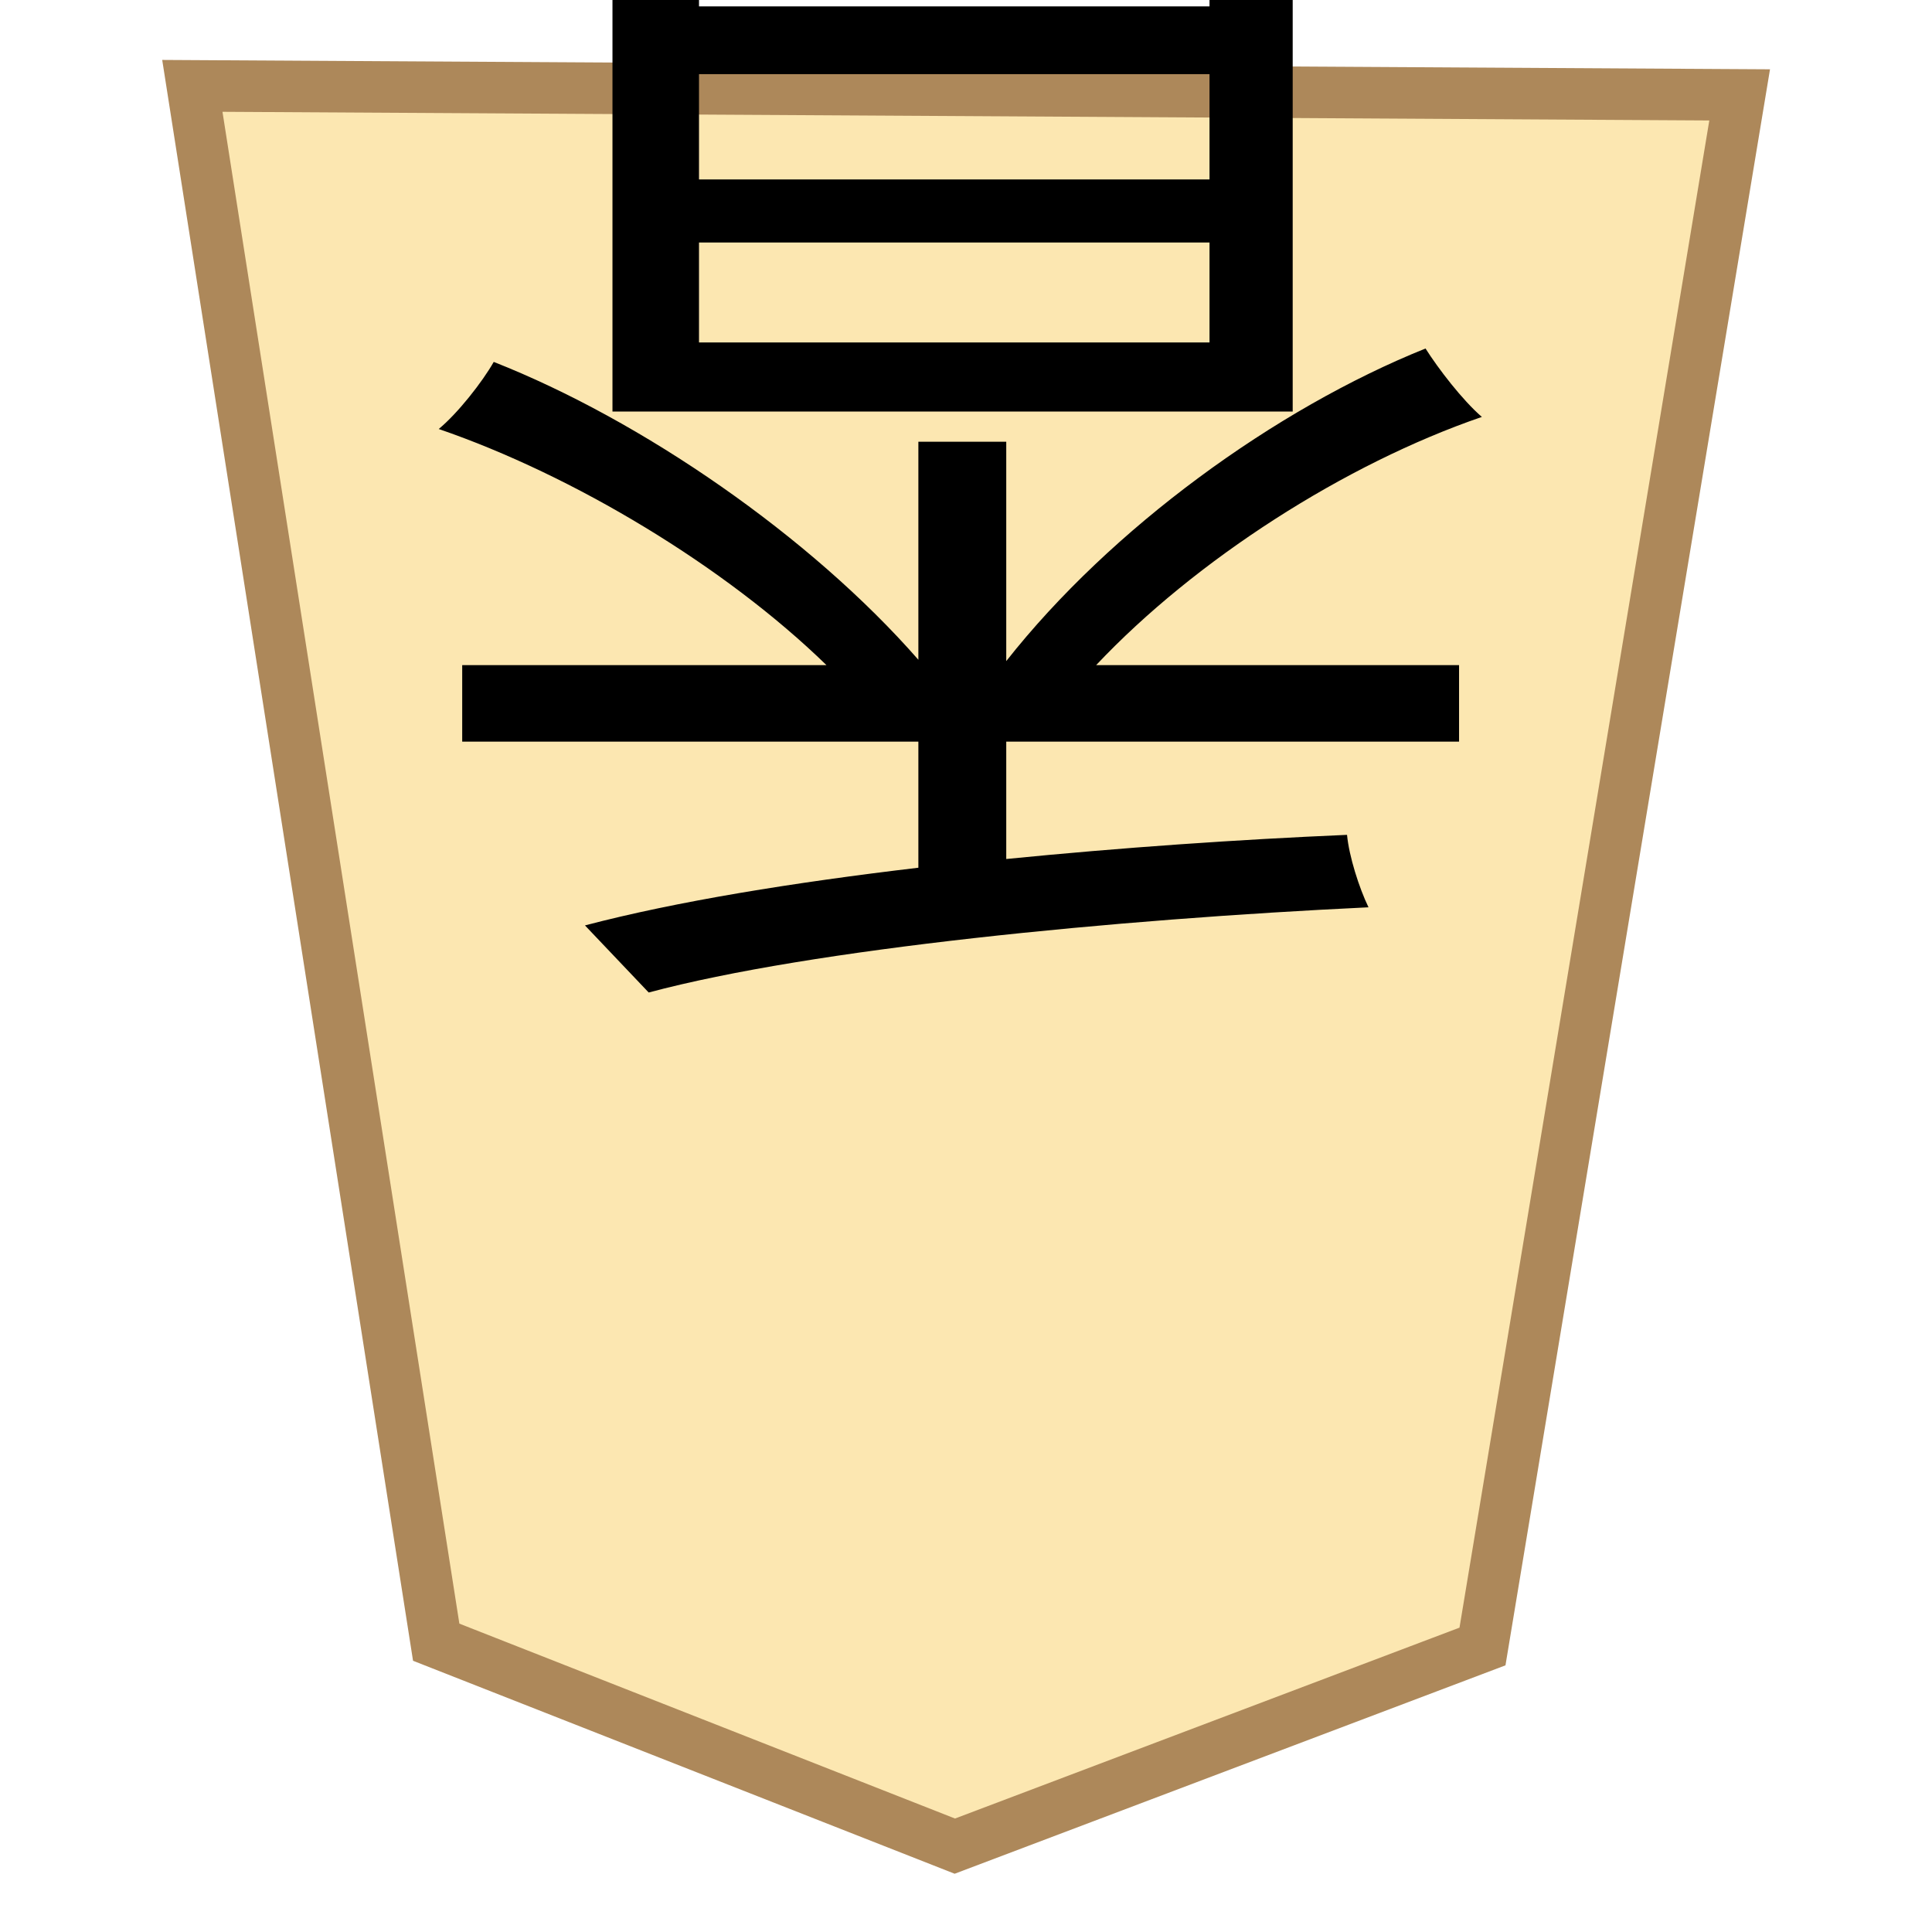
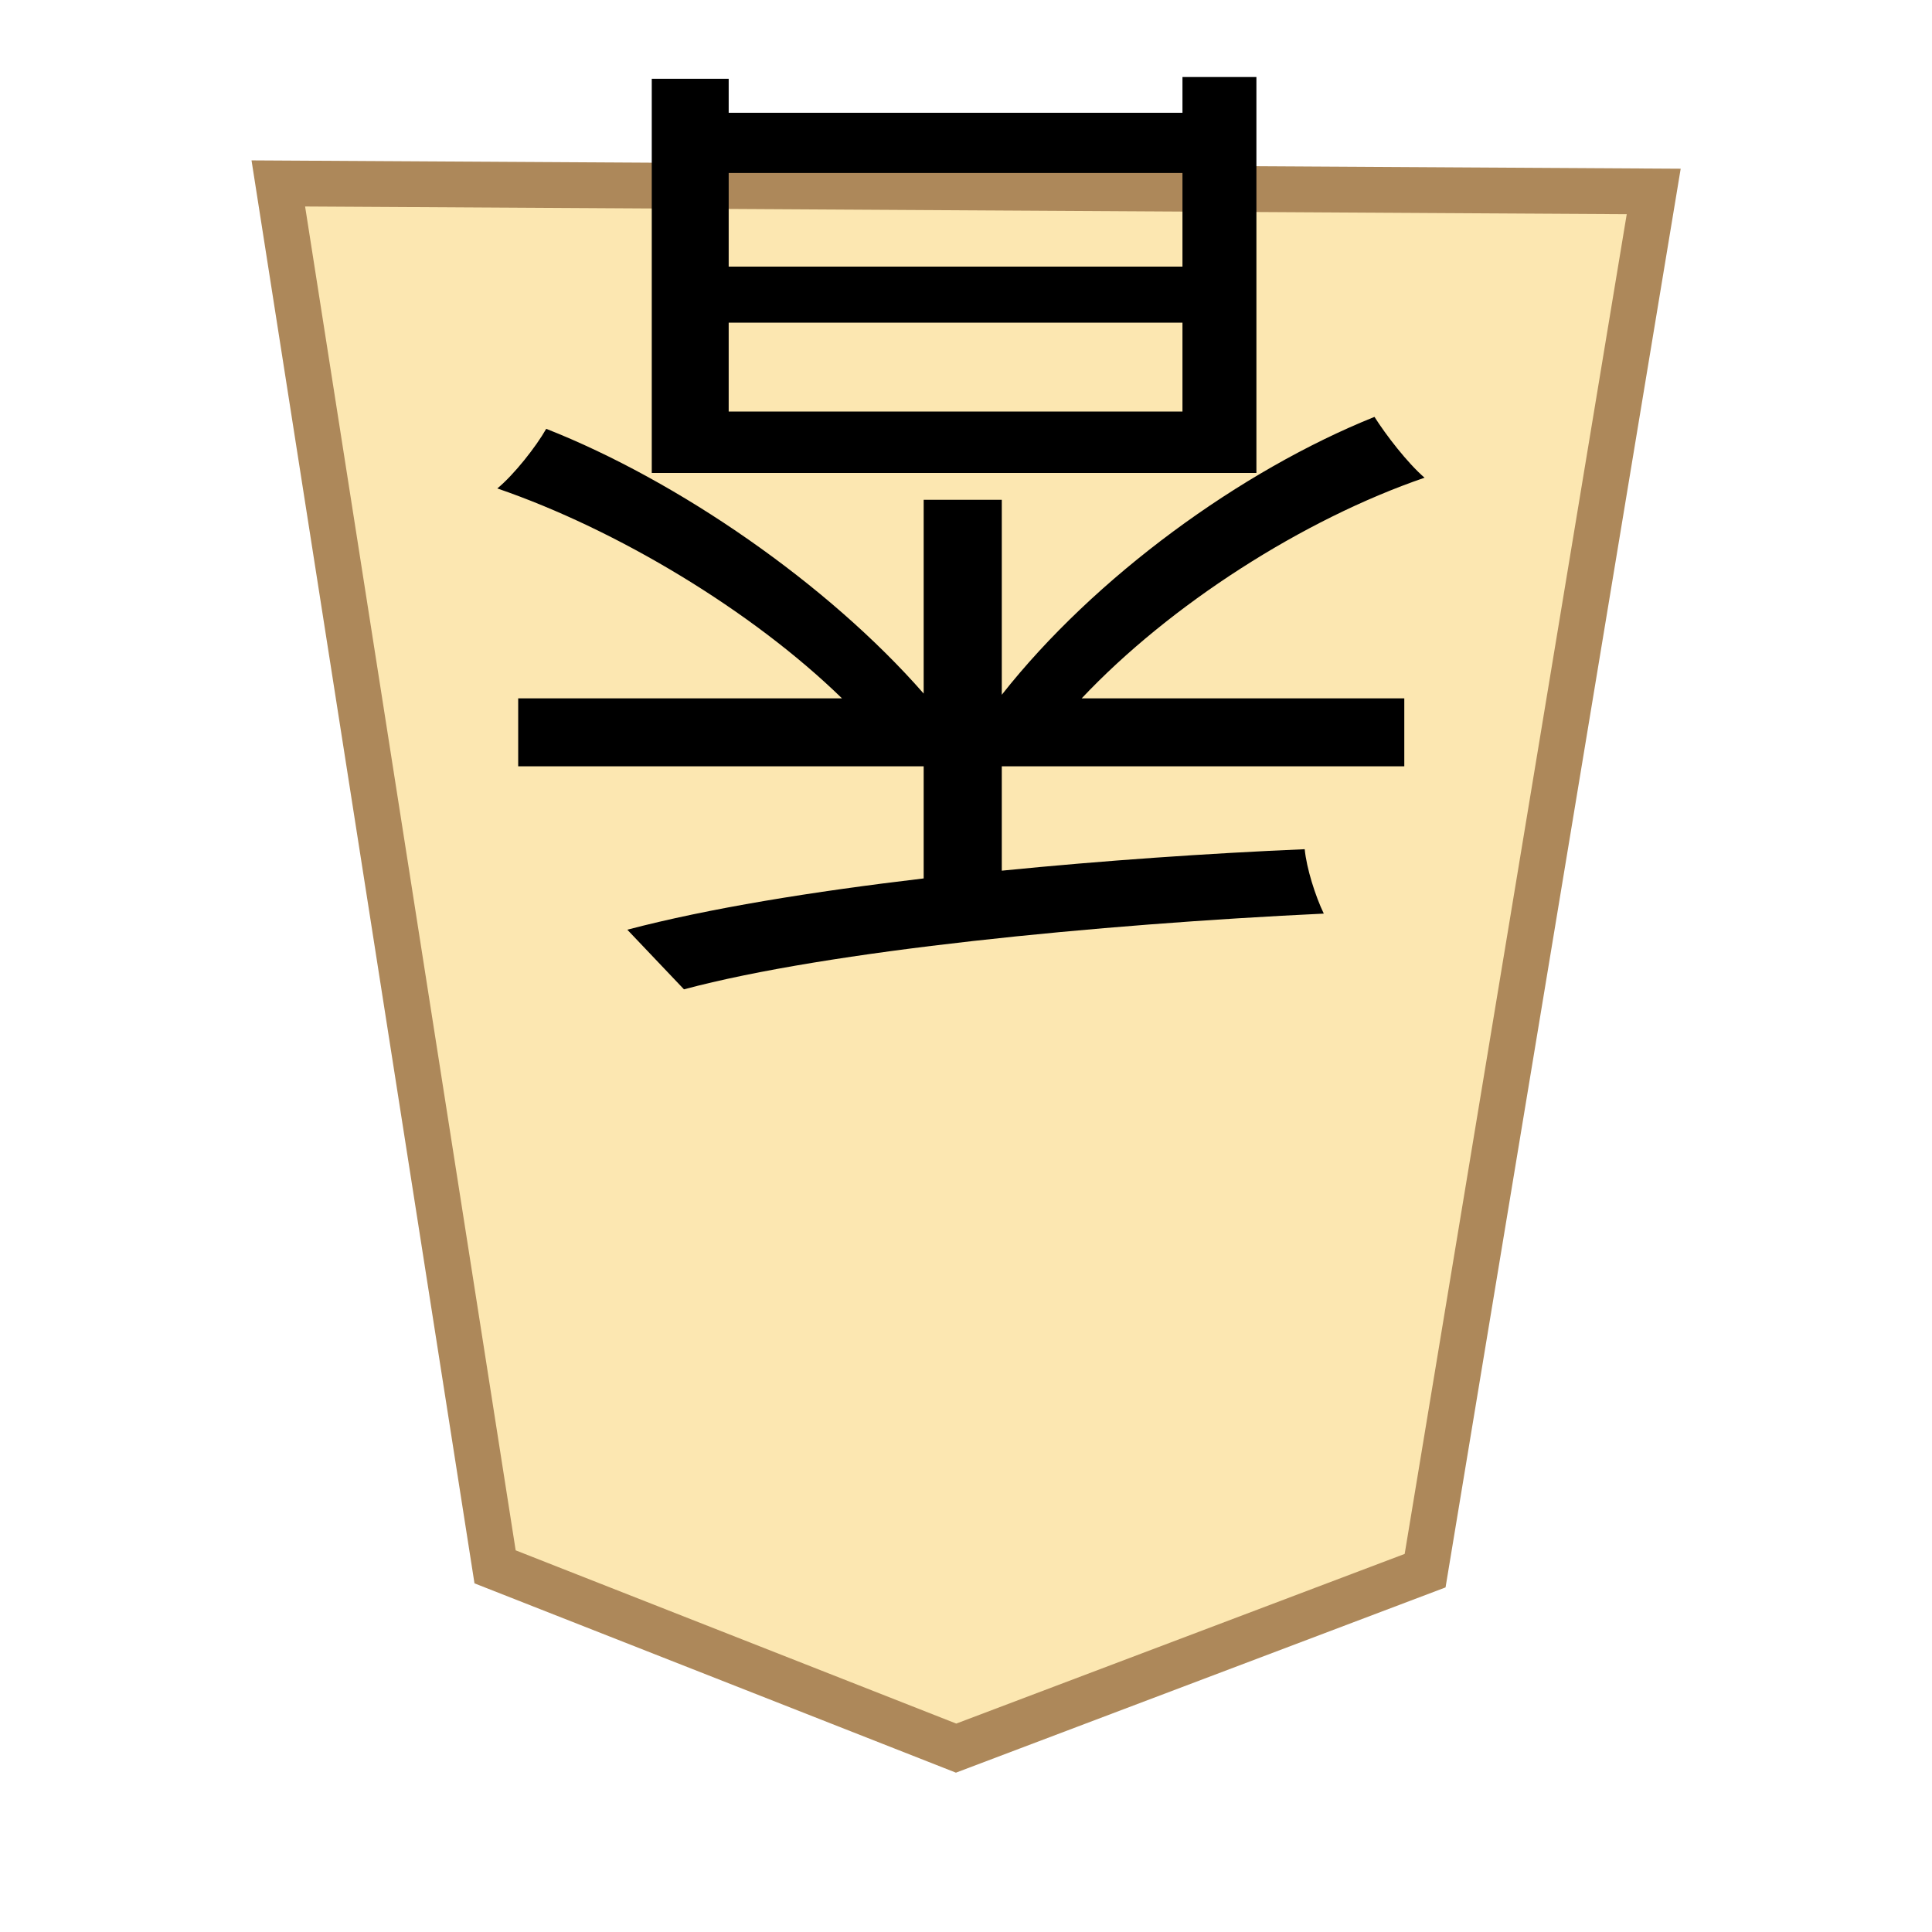
<svg xmlns="http://www.w3.org/2000/svg" version="1.1" width="45" height="45" id="svg14">
  <defs id="defs18" />
-   <g transform="rotate(180,22.5,22.5)">
-     <polygon points="10.47,6.65 4.48,42.79 40.52,43.00 34.84,6.75 22.76,2.00" fill="#FCE7B1" stroke="#AD885A" stroke-width="1.2" />
-     <text x="22.61" y="34.53" text-anchor="middle" dominant-baseline="middle" font-size="26.19" fill="black" font-family="serif">香</text>
+   <g transform="matrix(-0.88889,0,0,-0.88889,42.5003,42.49488)" id="g1">
+     <polygon points="4.48,42.79 40.52,43 34.84,6.75 22.76,2 10.47,6.65 " fill="#fce7b1" stroke="#ad885a" stroke-width="1.2" id="polygon1" />
+     <text x="22.61" y="34.53" text-anchor="middle" dominant-baseline="middle" font-size="26.19px" fill="#000000" font-family="serif" id="text1">香</text>
  </g>
</svg>
